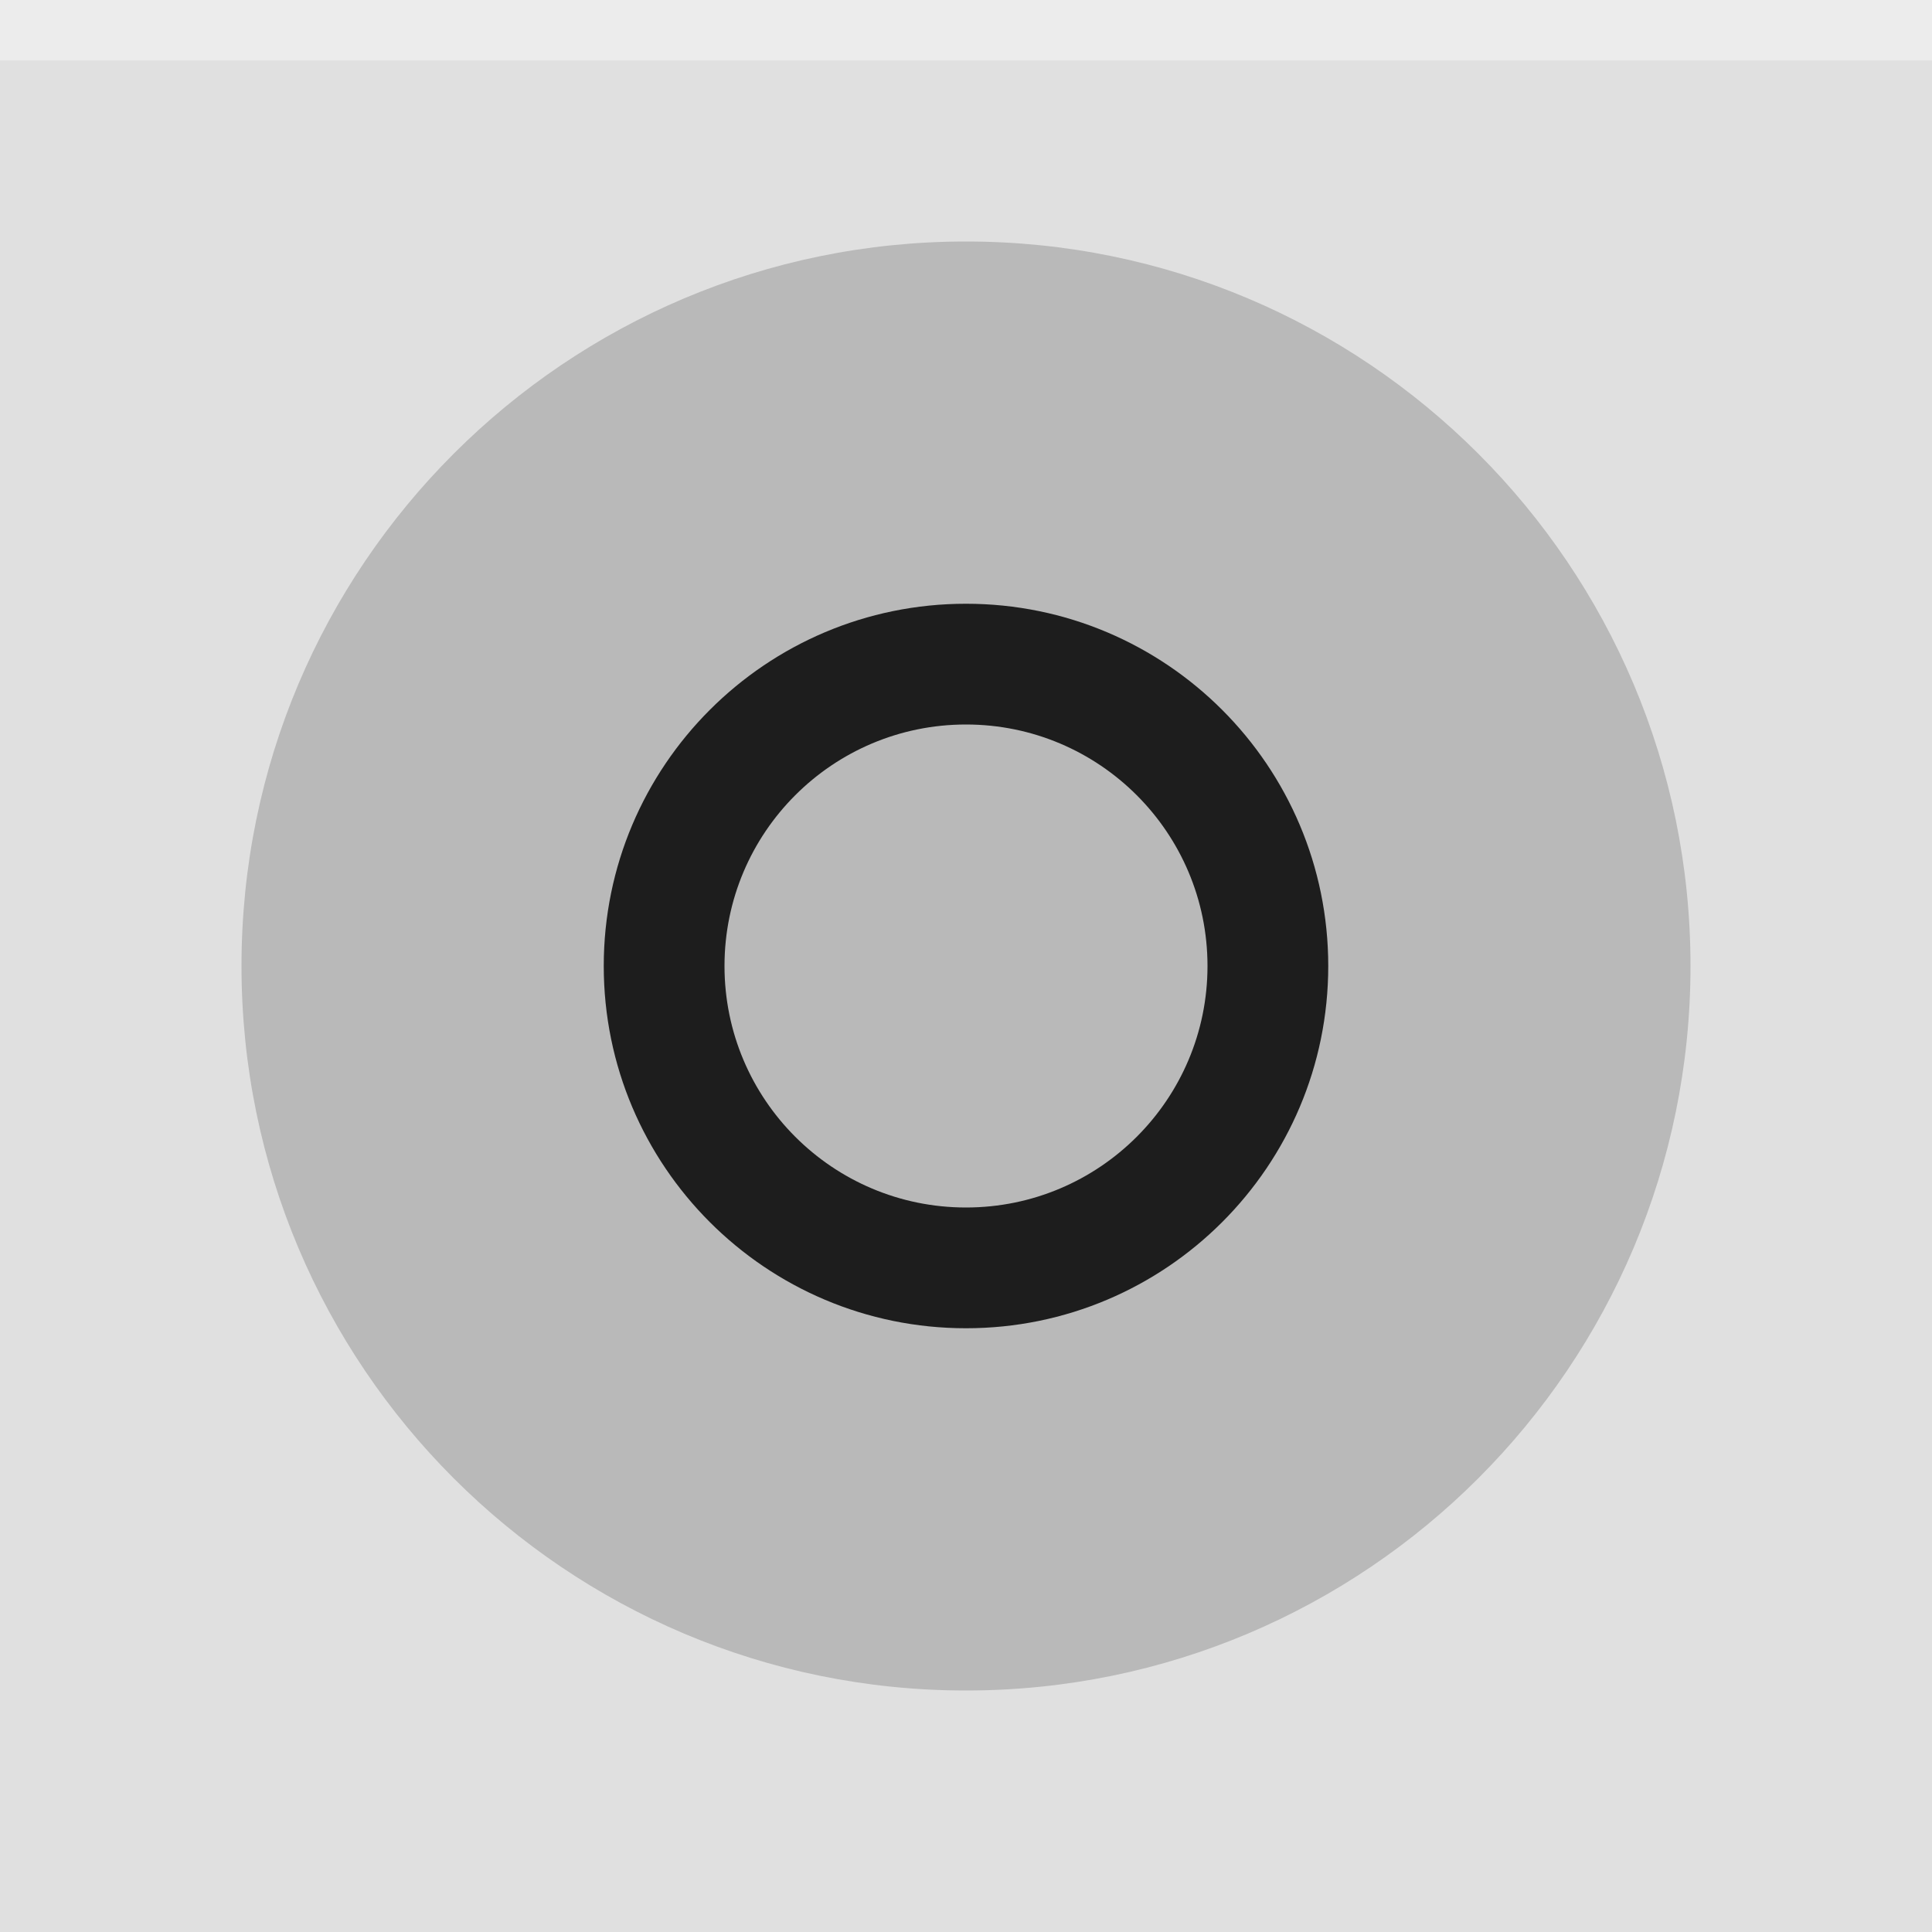
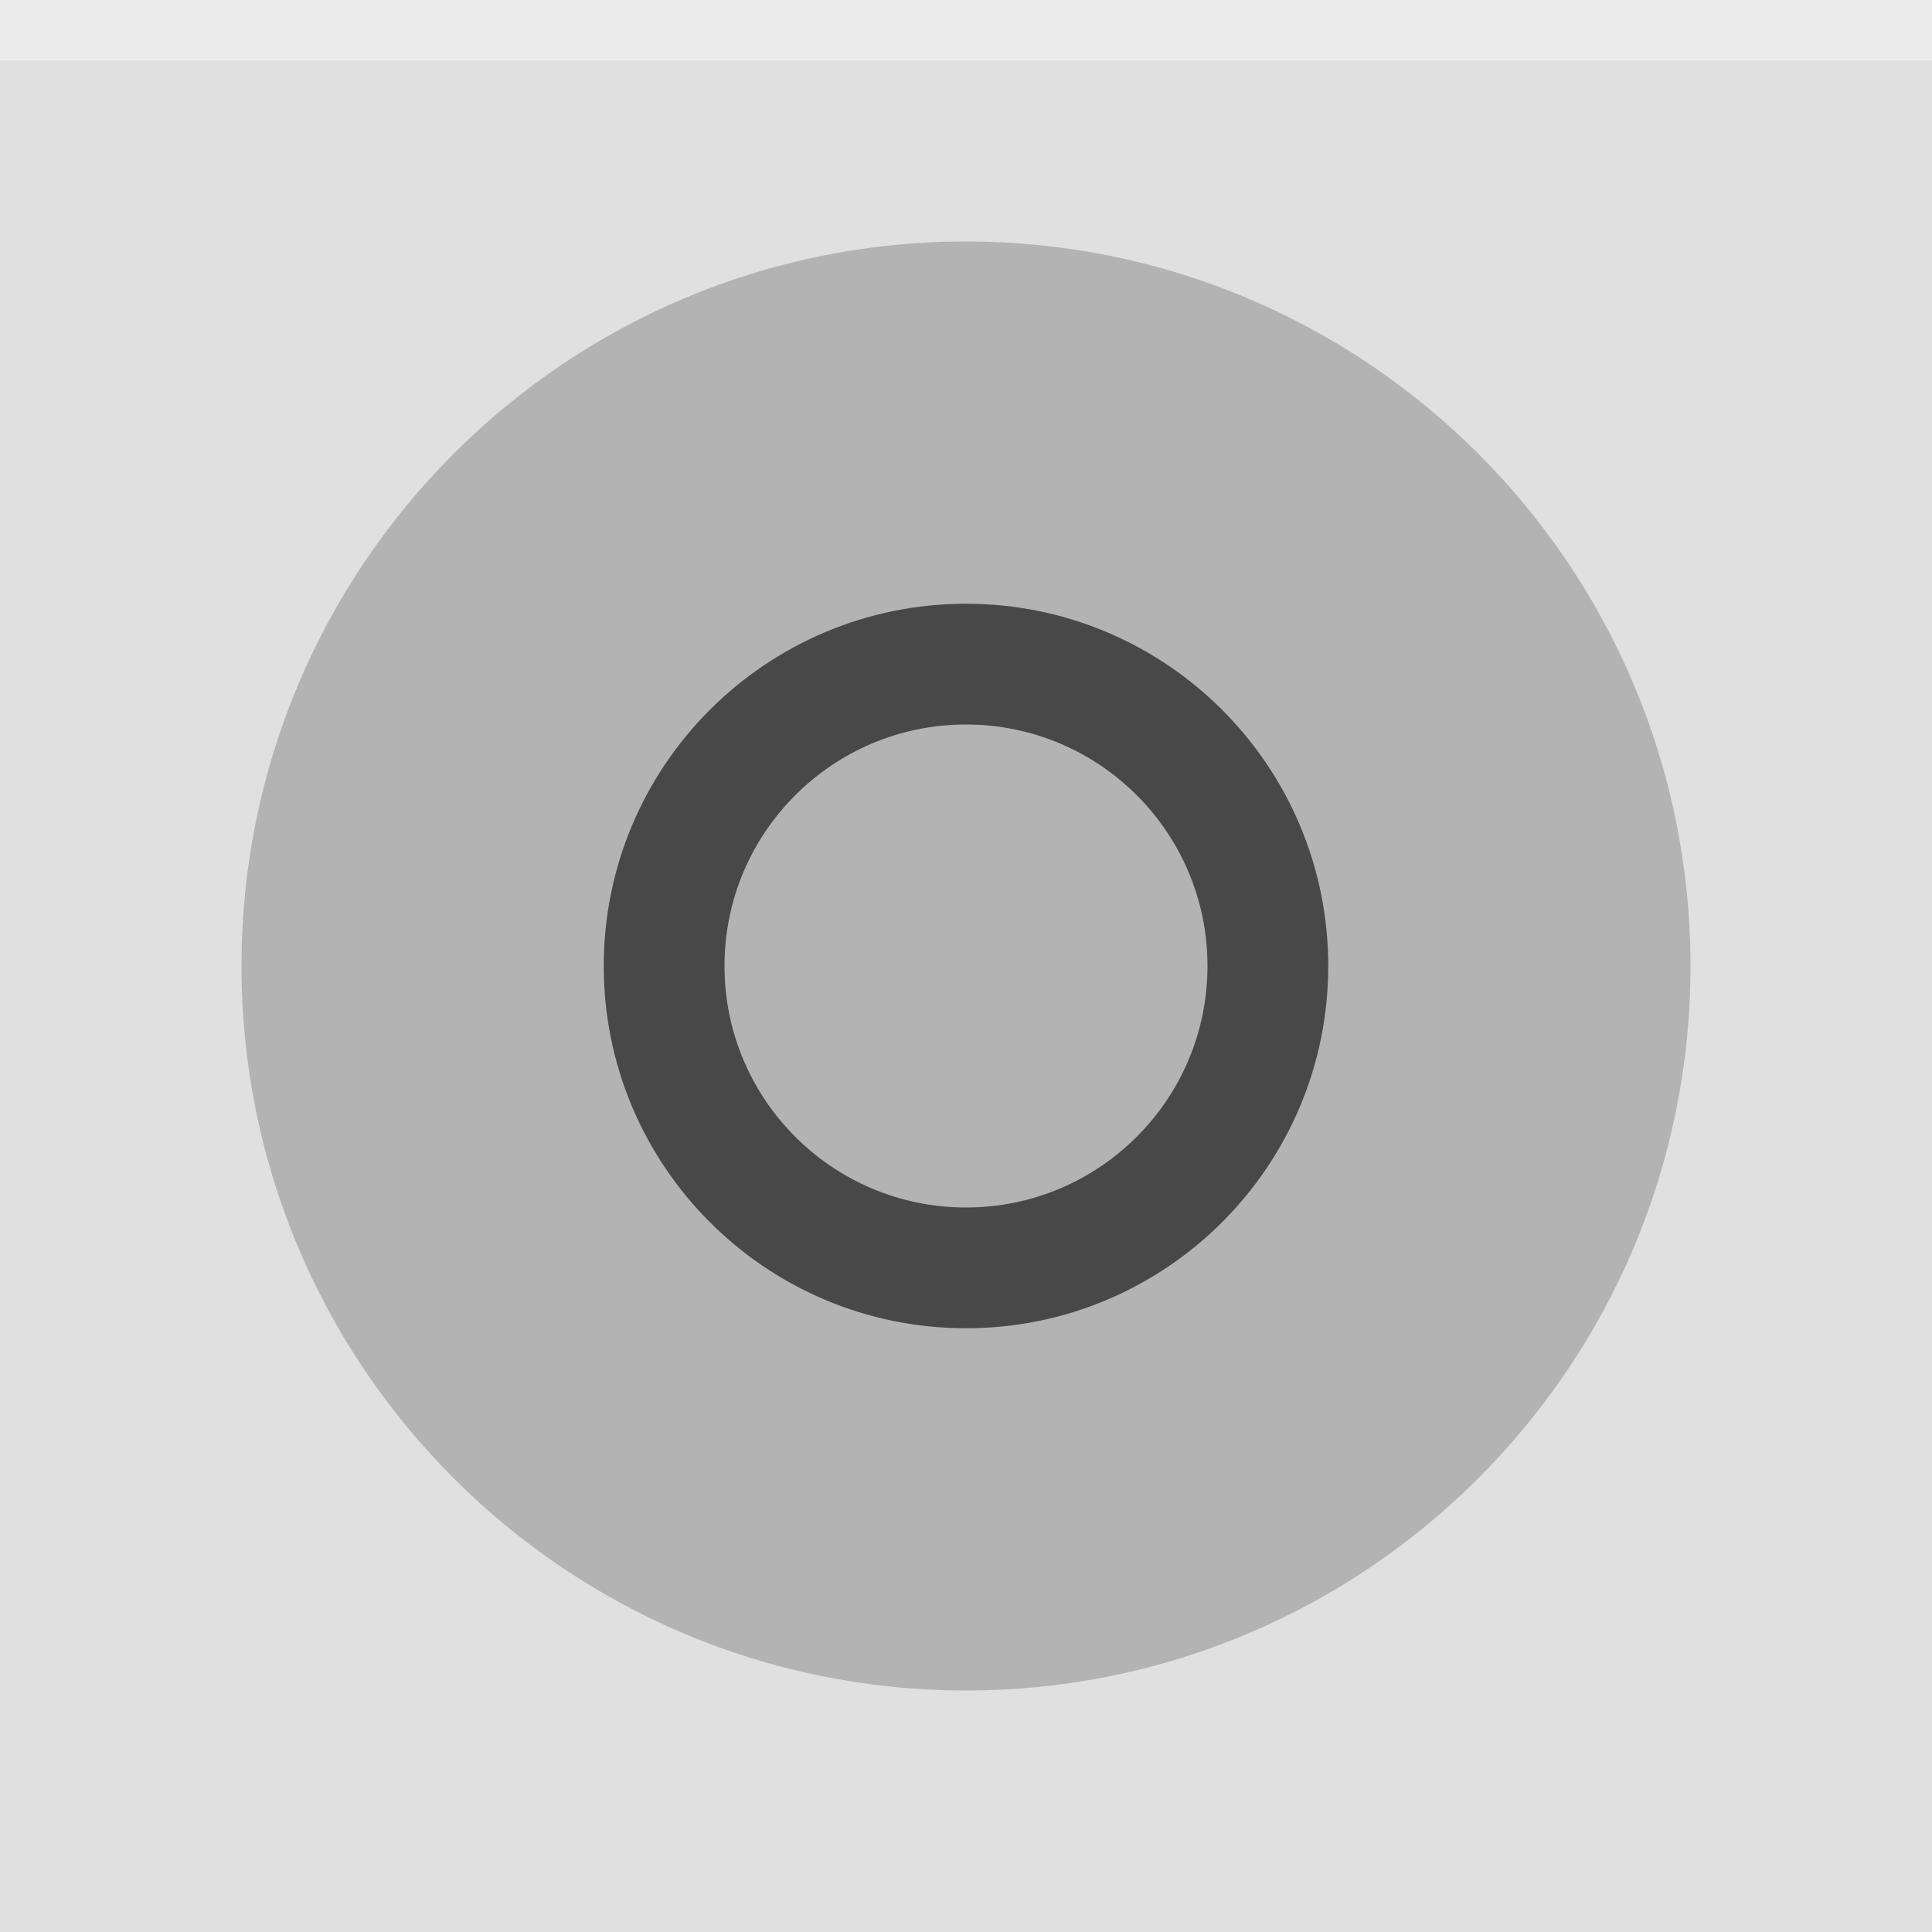
<svg xmlns="http://www.w3.org/2000/svg" width="32" height="32" viewBox="0 0 32 32">
-   <rect width="32" height="32" fill="#E0E0E0" />
-   <rect width="32" height="1" fill="#FFFFFF" fill-opacity="0.4" />
-   <g fill="#000000" opacity="0.87">
-     <circle cx="16" cy="16" r="12" opacity="0.2" />
-     <path d="m16 10a6 6 0 0 0 -6 6 6 6 0 0 0 6 6 6 6 0 0 0 6 -6 6 6 0 0 0 -6 -6zm0 2a4 4 0 0 1 4 4 4 4 0 0 1 -4 4 4 4 0 0 1 -4 -4 4 4 0 0 1 4 -4z" />
+   <rect width="32" height="32" fill="#e0e0e0" />
+   <rect width="32" height="1" fill="#ffffff" fill-opacity=".4" />
+   <g fill="#000000">
+     <circle cx="16" cy="16" r="12" opacity=".2" />
+     <path d="m16 10a6 6 0 0 0 -6 6 6 6 0 0 0 6 6 6 6 0 0 0 6 -6 6 6 0 0 0 -6 -6zm0 2a4 4 0 0 1 4 4 4 4 0 0 1 -4 4 4 4 0 0 1 -4 -4 4 4 0 0 1 4 -4z" opacity=".6" />
  </g>
</svg>
